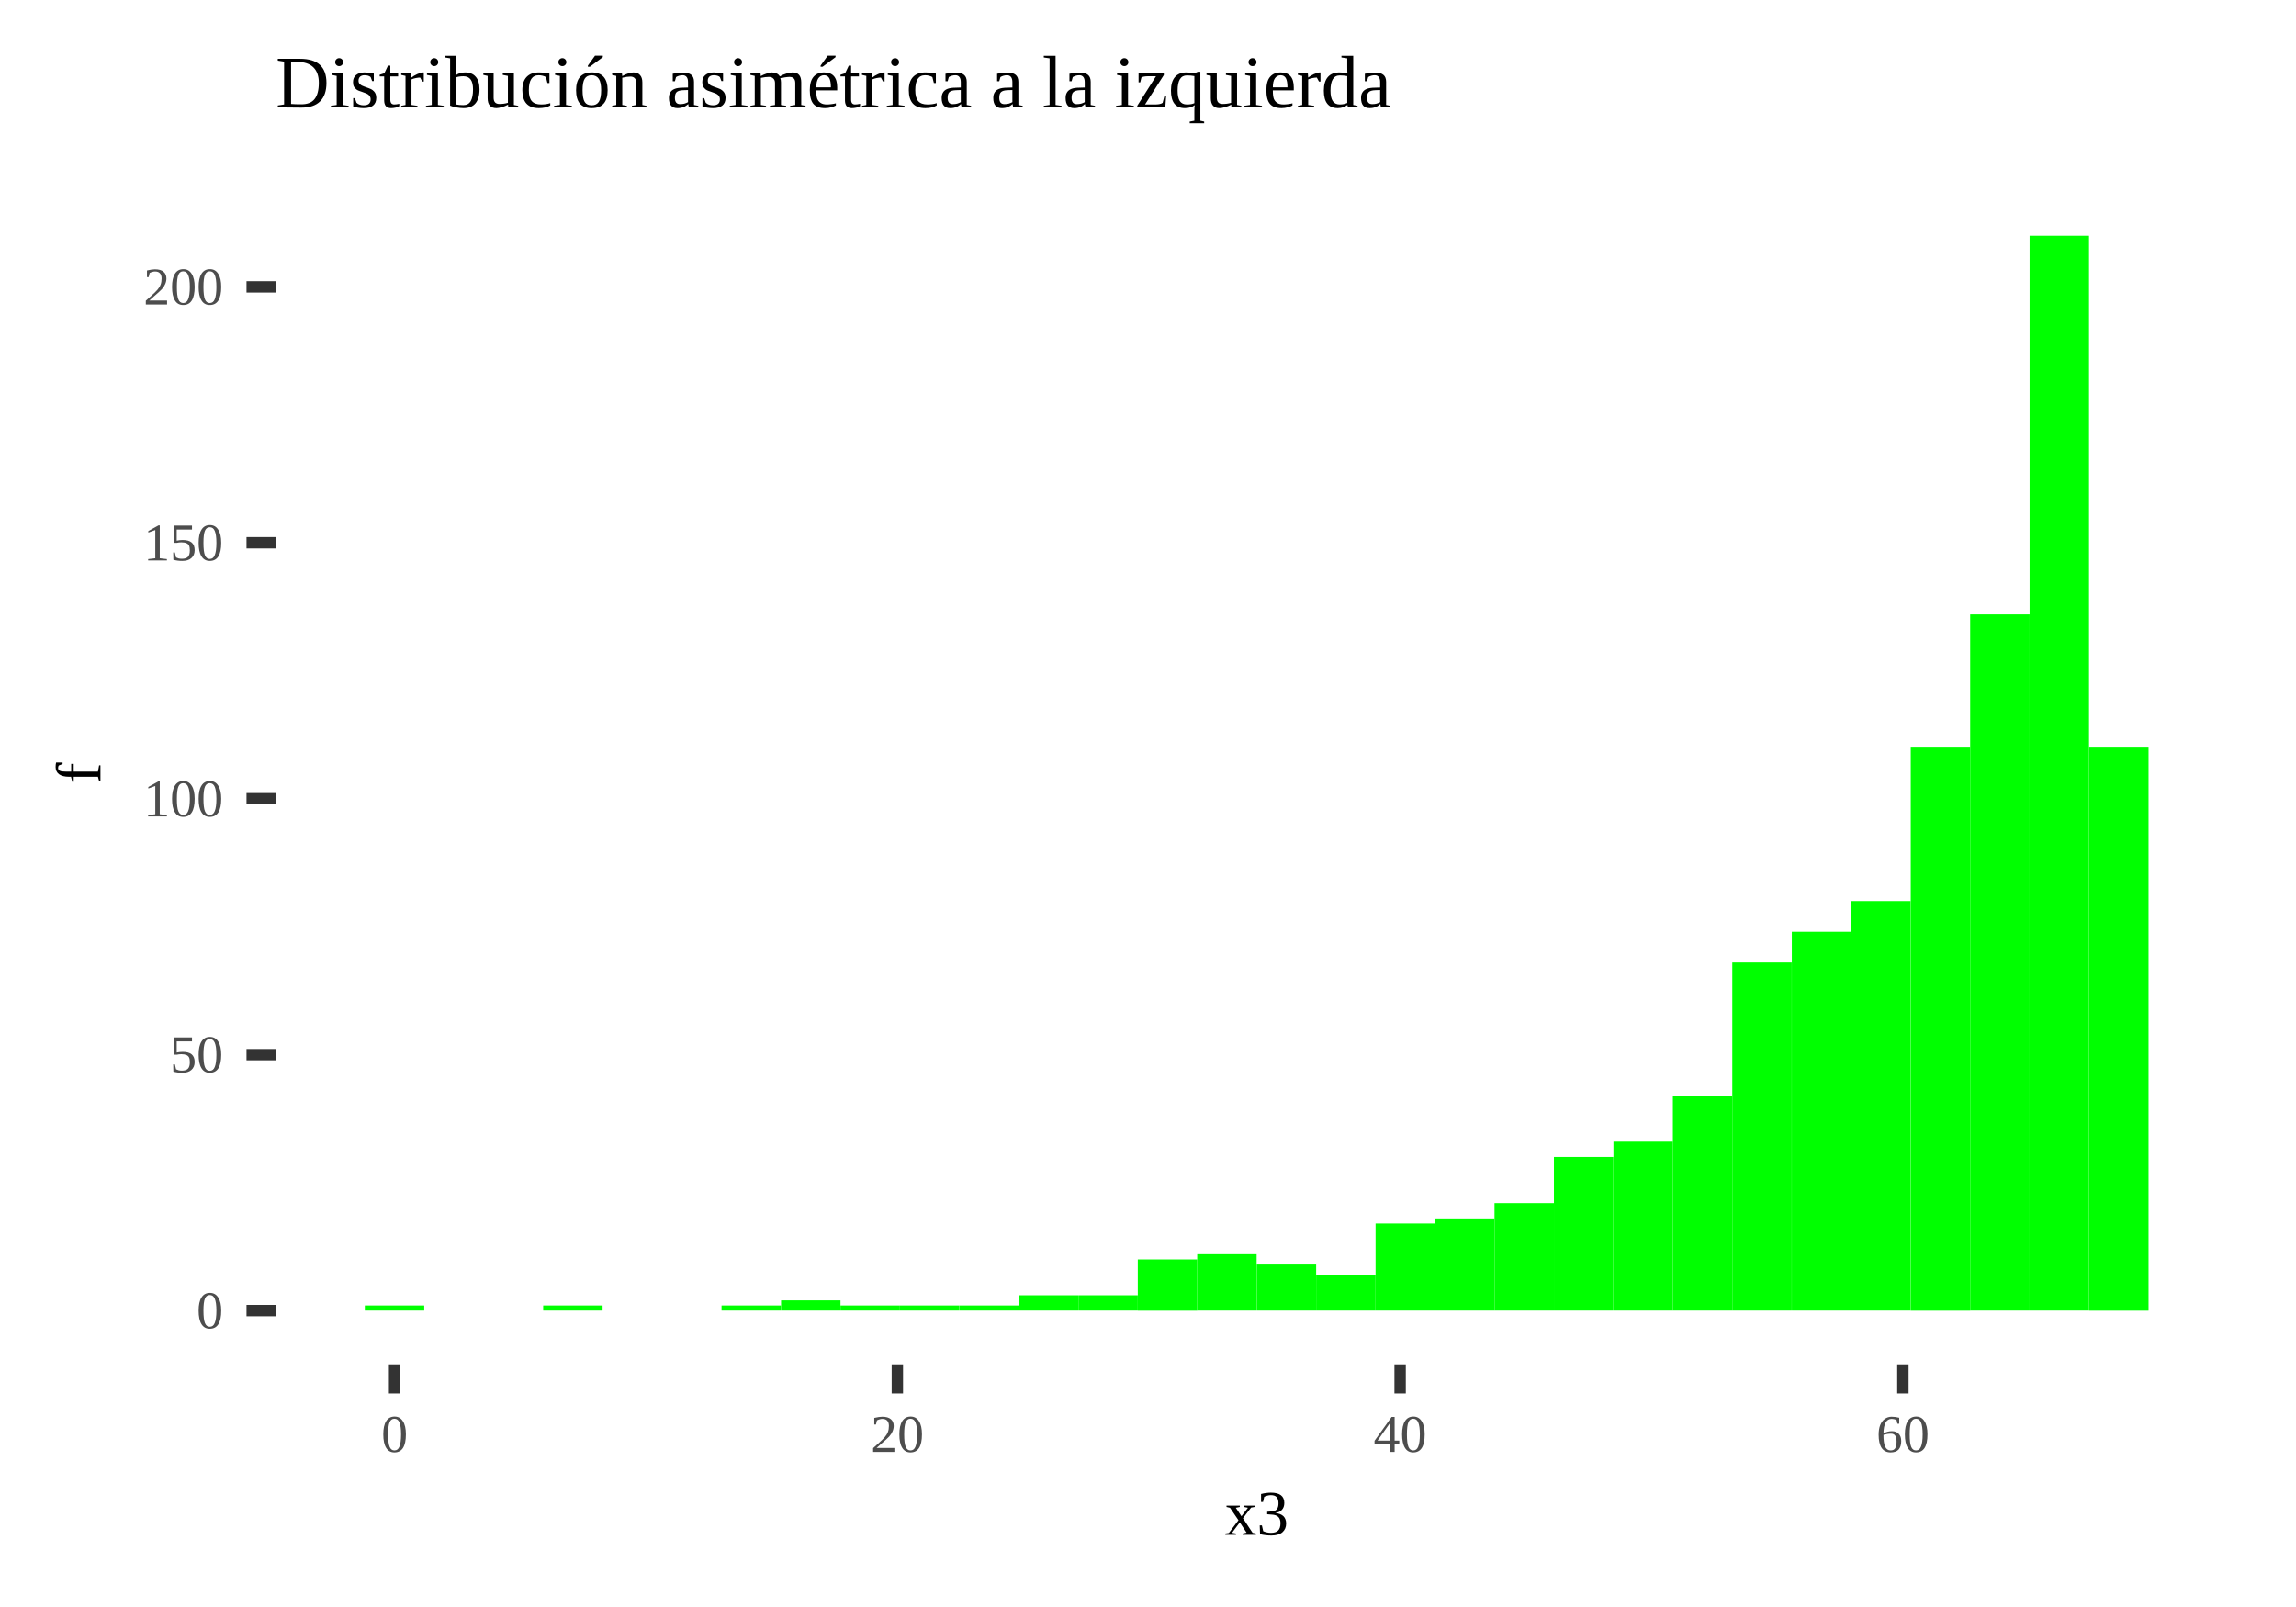
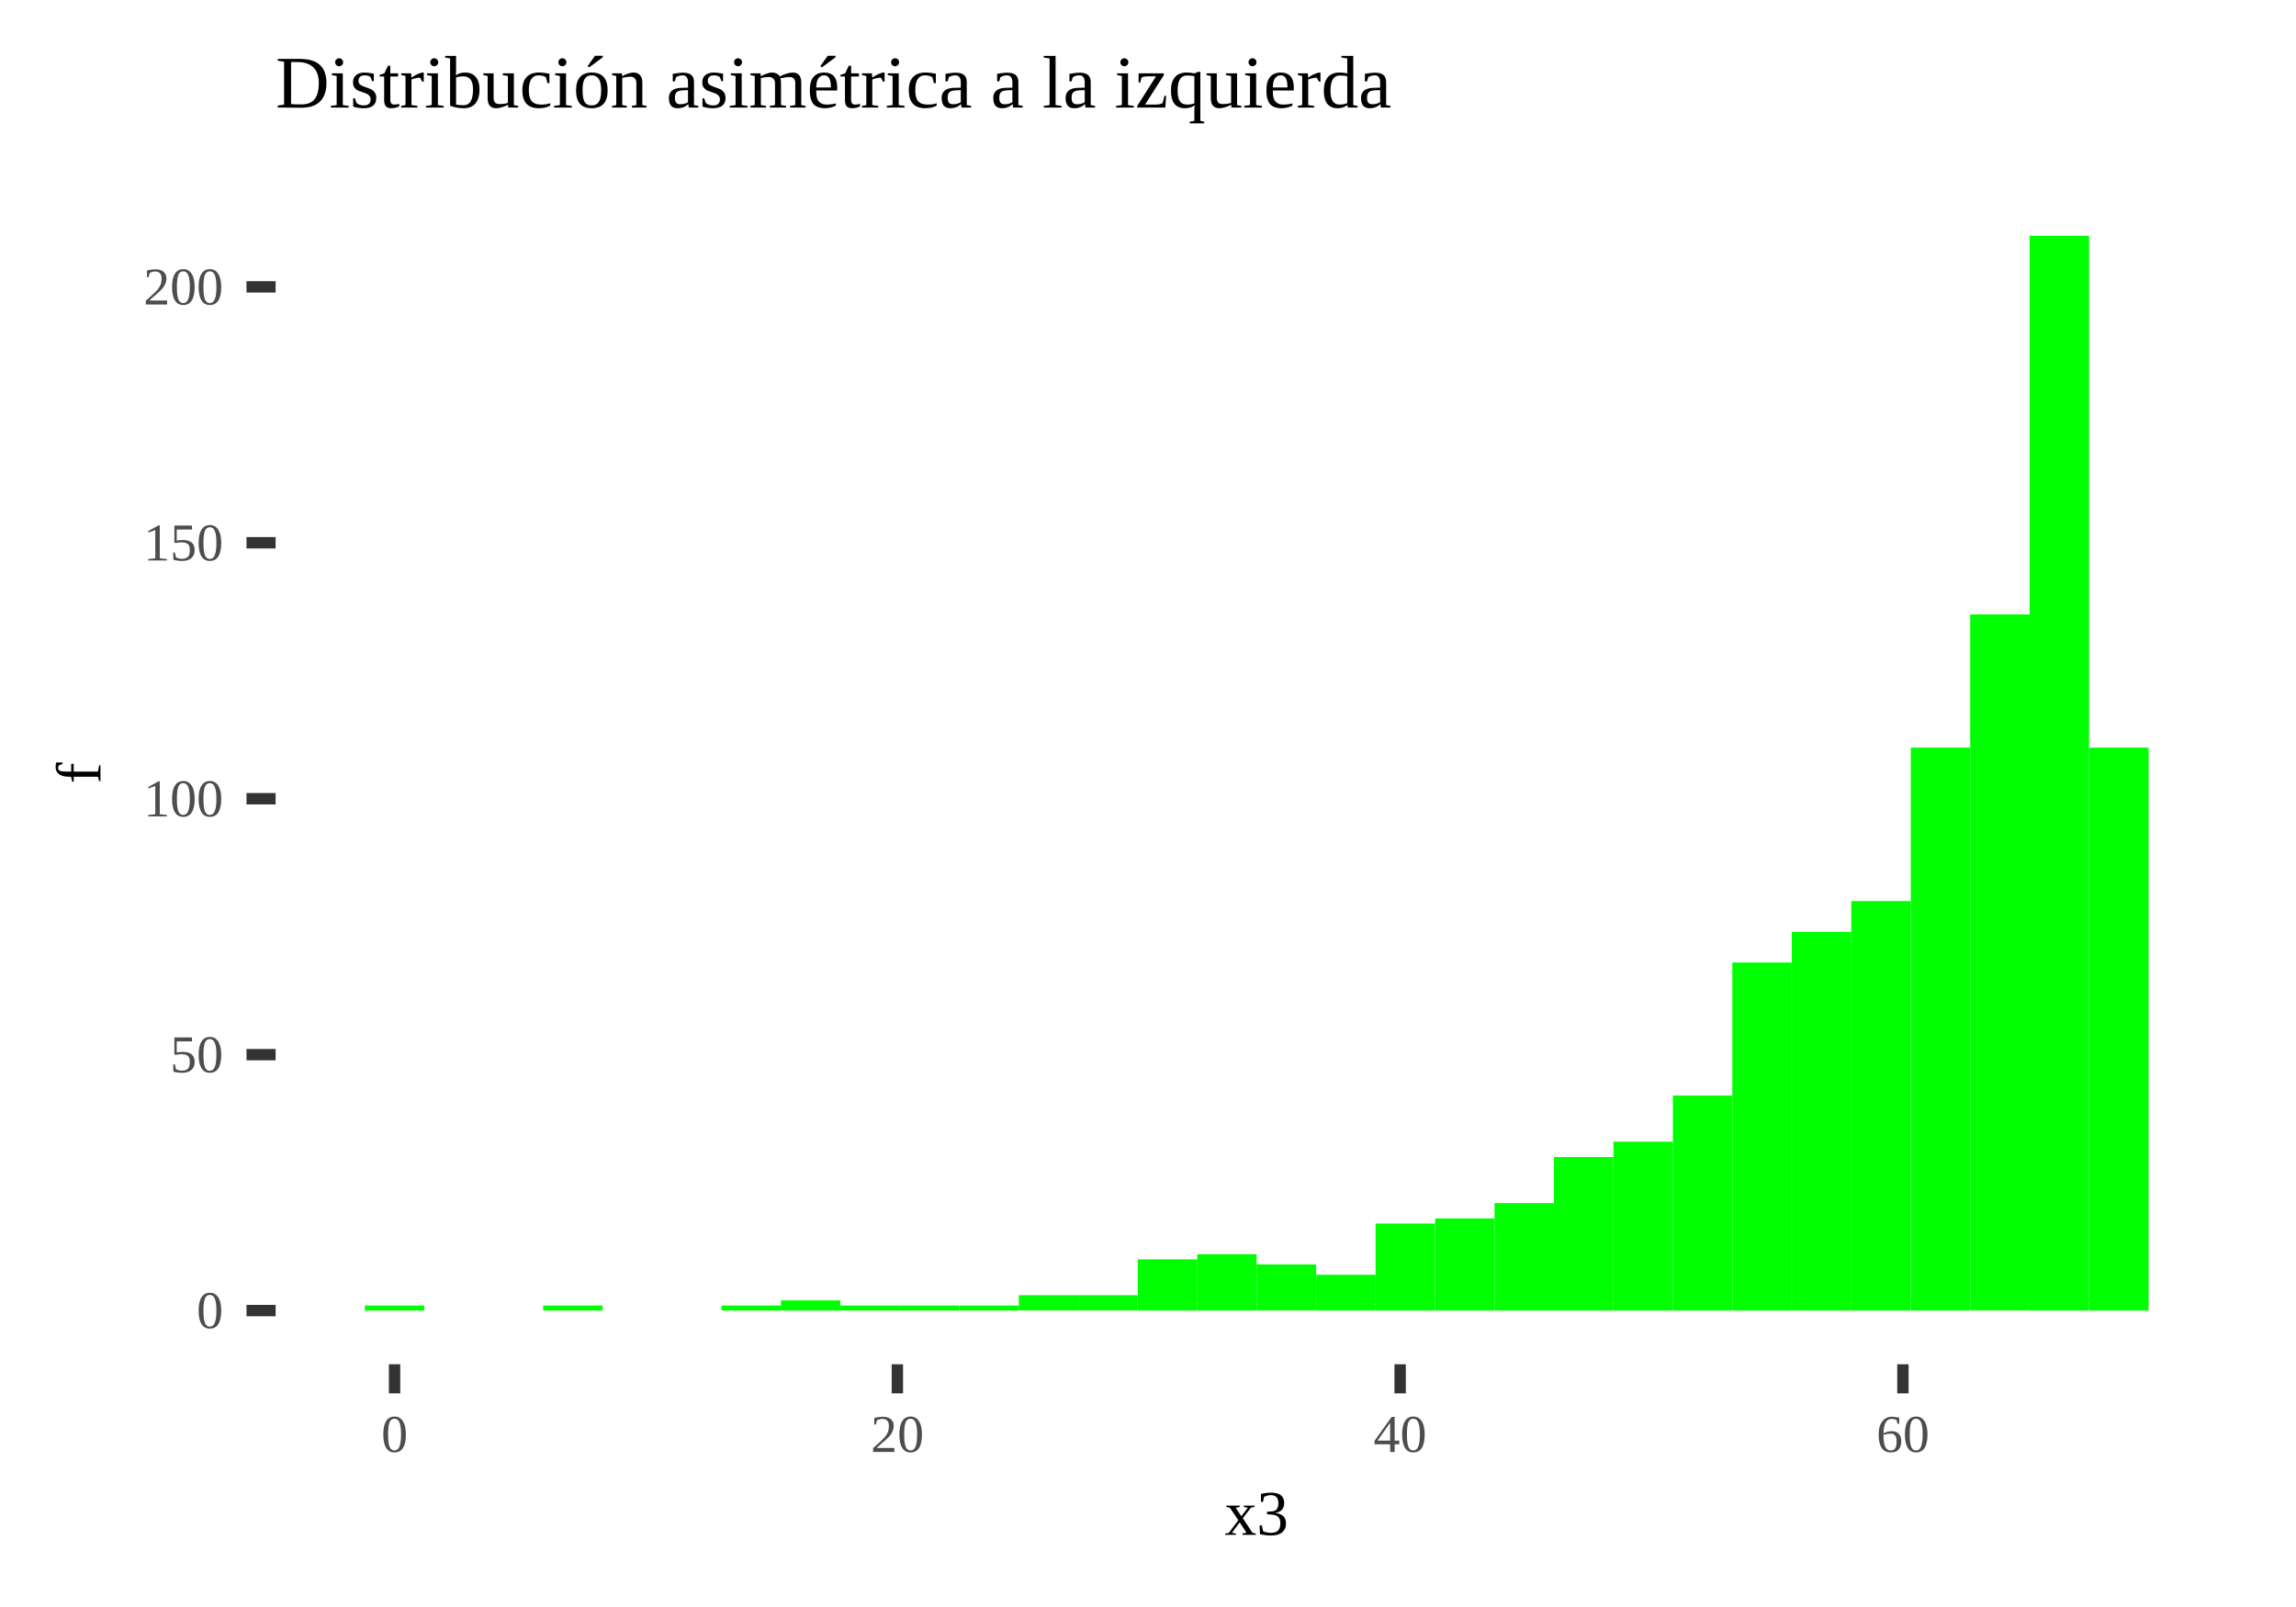
- <svg xmlns="http://www.w3.org/2000/svg" viewBox="0 0 216.00 151.20">
+ <svg xmlns="http://www.w3.org/2000/svg" class="svglite" width="216.00pt" height="151.20pt" viewBox="0 0 216.00 151.20">
  <defs>
    <style type="text/css">
-     line, polyline, polygon, path, rect, circle {
+     .svglite line, .svglite polyline, .svglite polygon, .svglite path, .svglite rect, .svglite circle {
      fill: none;
      stroke: #000000;
      stroke-linecap: round;
      stroke-linejoin: round;
      stroke-miterlimit: 10.00;
    }
+     .svglite text {
+       white-space: pre;
+     }
  </style>
  </defs>
  <rect width="100%" height="100%" style="stroke: none; fill: #FFFFFF;" />
  <defs>
-     <clipPath id="cpMjUuOTN8MjEwLjUyfDEyOC4zN3wxNy4xMg==">
-       <rect x="25.93" y="17.12" width="184.59" height="111.25" />
-     </clipPath>
-   </defs>
-   <rect x="34.32" y="122.83" width="5.59" height="0.48" style="stroke-width: 1.07; stroke: none; stroke-linecap: square; stroke-linejoin: miter; fill: #00FF00;" clip-path="url(#cpMjUuOTN8MjEwLjUyfDEyOC4zN3wxNy4xMg==)" />
-   <rect x="39.92" y="123.31" width="5.59" height="0.00" style="stroke-width: 1.07; stroke: none; stroke-linecap: square; stroke-linejoin: miter; fill: #00FF00;" clip-path="url(#cpMjUuOTN8MjEwLjUyfDEyOC4zN3wxNy4xMg==)" />
-   <rect x="45.51" y="123.31" width="5.59" height="0.00" style="stroke-width: 1.07; stroke: none; stroke-linecap: square; stroke-linejoin: miter; fill: #00FF00;" clip-path="url(#cpMjUuOTN8MjEwLjUyfDEyOC4zN3wxNy4xMg==)" />
-   <rect x="51.10" y="122.83" width="5.59" height="0.48" style="stroke-width: 1.07; stroke: none; stroke-linecap: square; stroke-linejoin: miter; fill: #00FF00;" clip-path="url(#cpMjUuOTN8MjEwLjUyfDEyOC4zN3wxNy4xMg==)" />
-   <rect x="56.70" y="123.31" width="5.59" height="0.00" style="stroke-width: 1.07; stroke: none; stroke-linecap: square; stroke-linejoin: miter; fill: #00FF00;" clip-path="url(#cpMjUuOTN8MjEwLjUyfDEyOC4zN3wxNy4xMg==)" />
-   <rect x="62.29" y="123.31" width="5.59" height="0.00" style="stroke-width: 1.07; stroke: none; stroke-linecap: square; stroke-linejoin: miter; fill: #00FF00;" clip-path="url(#cpMjUuOTN8MjEwLjUyfDEyOC4zN3wxNy4xMg==)" />
-   <rect x="67.88" y="122.83" width="5.59" height="0.48" style="stroke-width: 1.07; stroke: none; stroke-linecap: square; stroke-linejoin: miter; fill: #00FF00;" clip-path="url(#cpMjUuOTN8MjEwLjUyfDEyOC4zN3wxNy4xMg==)" />
-   <rect x="73.48" y="122.35" width="5.59" height="0.96" style="stroke-width: 1.07; stroke: none; stroke-linecap: square; stroke-linejoin: miter; fill: #00FF00;" clip-path="url(#cpMjUuOTN8MjEwLjUyfDEyOC4zN3wxNy4xMg==)" />
-   <rect x="79.07" y="122.83" width="5.59" height="0.48" style="stroke-width: 1.07; stroke: none; stroke-linecap: square; stroke-linejoin: miter; fill: #00FF00;" clip-path="url(#cpMjUuOTN8MjEwLjUyfDEyOC4zN3wxNy4xMg==)" />
-   <rect x="84.66" y="122.83" width="5.59" height="0.48" style="stroke-width: 1.07; stroke: none; stroke-linecap: square; stroke-linejoin: miter; fill: #00FF00;" clip-path="url(#cpMjUuOTN8MjEwLjUyfDEyOC4zN3wxNy4xMg==)" />
-   <rect x="90.26" y="122.83" width="5.59" height="0.48" style="stroke-width: 1.07; stroke: none; stroke-linecap: square; stroke-linejoin: miter; fill: #00FF00;" clip-path="url(#cpMjUuOTN8MjEwLjUyfDEyOC4zN3wxNy4xMg==)" />
-   <rect x="95.85" y="121.87" width="5.59" height="1.44" style="stroke-width: 1.07; stroke: none; stroke-linecap: square; stroke-linejoin: miter; fill: #00FF00;" clip-path="url(#cpMjUuOTN8MjEwLjUyfDEyOC4zN3wxNy4xMg==)" />
-   <rect x="101.45" y="121.87" width="5.59" height="1.44" style="stroke-width: 1.07; stroke: none; stroke-linecap: square; stroke-linejoin: miter; fill: #00FF00;" clip-path="url(#cpMjUuOTN8MjEwLjUyfDEyOC4zN3wxNy4xMg==)" />
-   <rect x="107.04" y="118.50" width="5.59" height="4.82" style="stroke-width: 1.07; stroke: none; stroke-linecap: square; stroke-linejoin: miter; fill: #00FF00;" clip-path="url(#cpMjUuOTN8MjEwLjUyfDEyOC4zN3wxNy4xMg==)" />
-   <rect x="112.63" y="118.01" width="5.59" height="5.30" style="stroke-width: 1.07; stroke: none; stroke-linecap: square; stroke-linejoin: miter; fill: #00FF00;" clip-path="url(#cpMjUuOTN8MjEwLjUyfDEyOC4zN3wxNy4xMg==)" />
-   <rect x="118.23" y="118.98" width="5.59" height="4.33" style="stroke-width: 1.07; stroke: none; stroke-linecap: square; stroke-linejoin: miter; fill: #00FF00;" clip-path="url(#cpMjUuOTN8MjEwLjUyfDEyOC4zN3wxNy4xMg==)" />
-   <rect x="123.82" y="119.94" width="5.59" height="3.37" style="stroke-width: 1.07; stroke: none; stroke-linecap: square; stroke-linejoin: miter; fill: #00FF00;" clip-path="url(#cpMjUuOTN8MjEwLjUyfDEyOC4zN3wxNy4xMg==)" />
-   <rect x="129.41" y="115.12" width="5.59" height="8.19" style="stroke-width: 1.07; stroke: none; stroke-linecap: square; stroke-linejoin: miter; fill: #00FF00;" clip-path="url(#cpMjUuOTN8MjEwLjUyfDEyOC4zN3wxNy4xMg==)" />
-   <rect x="135.01" y="114.64" width="5.59" height="8.67" style="stroke-width: 1.07; stroke: none; stroke-linecap: square; stroke-linejoin: miter; fill: #00FF00;" clip-path="url(#cpMjUuOTN8MjEwLjUyfDEyOC4zN3wxNy4xMg==)" />
-   <rect x="140.60" y="113.20" width="5.59" height="10.11" style="stroke-width: 1.07; stroke: none; stroke-linecap: square; stroke-linejoin: miter; fill: #00FF00;" clip-path="url(#cpMjUuOTN8MjEwLjUyfDEyOC4zN3wxNy4xMg==)" />
-   <rect x="146.19" y="108.86" width="5.59" height="14.45" style="stroke-width: 1.07; stroke: none; stroke-linecap: square; stroke-linejoin: miter; fill: #00FF00;" clip-path="url(#cpMjUuOTN8MjEwLjUyfDEyOC4zN3wxNy4xMg==)" />
-   <rect x="151.79" y="107.42" width="5.59" height="15.89" style="stroke-width: 1.07; stroke: none; stroke-linecap: square; stroke-linejoin: miter; fill: #00FF00;" clip-path="url(#cpMjUuOTN8MjEwLjUyfDEyOC4zN3wxNy4xMg==)" />
-   <rect x="157.38" y="103.08" width="5.59" height="20.23" style="stroke-width: 1.07; stroke: none; stroke-linecap: square; stroke-linejoin: miter; fill: #00FF00;" clip-path="url(#cpMjUuOTN8MjEwLjUyfDEyOC4zN3wxNy4xMg==)" />
-   <rect x="162.97" y="90.56" width="5.59" height="32.75" style="stroke-width: 1.07; stroke: none; stroke-linecap: square; stroke-linejoin: miter; fill: #00FF00;" clip-path="url(#cpMjUuOTN8MjEwLjUyfDEyOC4zN3wxNy4xMg==)" />
-   <rect x="168.57" y="87.67" width="5.59" height="35.64" style="stroke-width: 1.07; stroke: none; stroke-linecap: square; stroke-linejoin: miter; fill: #00FF00;" clip-path="url(#cpMjUuOTN8MjEwLjUyfDEyOC4zN3wxNy4xMg==)" />
-   <rect x="174.16" y="84.78" width="5.59" height="38.53" style="stroke-width: 1.07; stroke: none; stroke-linecap: square; stroke-linejoin: miter; fill: #00FF00;" clip-path="url(#cpMjUuOTN8MjEwLjUyfDEyOC4zN3wxNy4xMg==)" />
-   <rect x="179.76" y="70.34" width="5.59" height="52.98" style="stroke-width: 1.07; stroke: none; stroke-linecap: square; stroke-linejoin: miter; fill: #00FF00;" clip-path="url(#cpMjUuOTN8MjEwLjUyfDEyOC4zN3wxNy4xMg==)" />
-   <rect x="185.35" y="57.81" width="5.59" height="65.50" style="stroke-width: 1.07; stroke: none; stroke-linecap: square; stroke-linejoin: miter; fill: #00FF00;" clip-path="url(#cpMjUuOTN8MjEwLjUyfDEyOC4zN3wxNy4xMg==)" />
-   <rect x="190.94" y="22.18" width="5.59" height="101.13" style="stroke-width: 1.07; stroke: none; stroke-linecap: square; stroke-linejoin: miter; fill: #00FF00;" clip-path="url(#cpMjUuOTN8MjEwLjUyfDEyOC4zN3wxNy4xMg==)" />
-   <rect x="196.54" y="70.34" width="5.59" height="52.98" style="stroke-width: 1.07; stroke: none; stroke-linecap: square; stroke-linejoin: miter; fill: #00FF00;" clip-path="url(#cpMjUuOTN8MjEwLjUyfDEyOC4zN3wxNy4xMg==)" />
-   <defs>
-     <clipPath id="cpMC4wMHwyMTYuMDB8MTUxLjIwfDAuMDA=">
+     <clipPath id="cpMC4wMHwyMTYuMDB8MC4wMHwxNTEuMjA=">
      <rect x="0.00" y="0.00" width="216.00" height="151.20" />
    </clipPath>
  </defs>
-   <g clip-path="url(#cpMC4wMHwyMTYuMDB8MTUxLjIwfDAuMDA=)">
-     <text x="18.50" y="124.97" style="font-size: 5.00px; fill: #4D4D4D; font-family: Times New Roman;" textLength="2.50px" lengthAdjust="spacingAndGlyphs">0</text>
+   <g clip-path="url(#cpMC4wMHwyMTYuMDB8MC4wMHwxNTEuMjA=)">
+ </g>
+   <defs>
+     <clipPath id="cpMjUuOTN8MjEwLjUyfDE3LjEyfDEyOC4zNg==">
+       <rect x="25.93" y="17.12" width="184.59" height="111.24" />
+     </clipPath>
+   </defs>
+   <g clip-path="url(#cpMjUuOTN8MjEwLjUyfDE3LjEyfDEyOC4zNg==)">
+     <rect x="34.32" y="122.83" width="5.59" height="0.48" style="stroke-width: 1.07; stroke: none; stroke-linecap: square; stroke-linejoin: miter; fill: #00FF00;" />
+     <rect x="39.91" y="123.31" width="5.59" height="0.00" style="stroke-width: 1.07; stroke: none; stroke-linecap: square; stroke-linejoin: miter; fill: #00FF00;" />
+     <rect x="45.51" y="123.31" width="5.59" height="0.00" style="stroke-width: 1.07; stroke: none; stroke-linecap: square; stroke-linejoin: miter; fill: #00FF00;" />
+     <rect x="51.10" y="122.83" width="5.59" height="0.48" style="stroke-width: 1.07; stroke: none; stroke-linecap: square; stroke-linejoin: miter; fill: #00FF00;" />
+     <rect x="56.69" y="123.31" width="5.59" height="0.00" style="stroke-width: 1.07; stroke: none; stroke-linecap: square; stroke-linejoin: miter; fill: #00FF00;" />
+     <rect x="62.29" y="123.31" width="5.59" height="0.00" style="stroke-width: 1.07; stroke: none; stroke-linecap: square; stroke-linejoin: miter; fill: #00FF00;" />
+     <rect x="67.88" y="122.83" width="5.59" height="0.48" style="stroke-width: 1.07; stroke: none; stroke-linecap: square; stroke-linejoin: miter; fill: #00FF00;" />
+     <rect x="73.47" y="122.35" width="5.59" height="0.96" style="stroke-width: 1.07; stroke: none; stroke-linecap: square; stroke-linejoin: miter; fill: #00FF00;" />
+     <rect x="79.07" y="122.83" width="5.59" height="0.48" style="stroke-width: 1.07; stroke: none; stroke-linecap: square; stroke-linejoin: miter; fill: #00FF00;" />
+     <rect x="84.66" y="122.83" width="5.59" height="0.48" style="stroke-width: 1.07; stroke: none; stroke-linecap: square; stroke-linejoin: miter; fill: #00FF00;" />
+     <rect x="90.26" y="122.83" width="5.59" height="0.48" style="stroke-width: 1.07; stroke: none; stroke-linecap: square; stroke-linejoin: miter; fill: #00FF00;" />
+     <rect x="95.85" y="121.86" width="5.59" height="1.44" style="stroke-width: 1.07; stroke: none; stroke-linecap: square; stroke-linejoin: miter; fill: #00FF00;" />
+     <rect x="101.44" y="121.86" width="5.59" height="1.44" style="stroke-width: 1.07; stroke: none; stroke-linecap: square; stroke-linejoin: miter; fill: #00FF00;" />
+     <rect x="107.04" y="118.49" width="5.59" height="4.82" style="stroke-width: 1.07; stroke: none; stroke-linecap: square; stroke-linejoin: miter; fill: #00FF00;" />
+     <rect x="112.63" y="118.01" width="5.59" height="5.30" style="stroke-width: 1.07; stroke: none; stroke-linecap: square; stroke-linejoin: miter; fill: #00FF00;" />
+     <rect x="118.22" y="118.97" width="5.59" height="4.33" style="stroke-width: 1.07; stroke: none; stroke-linecap: square; stroke-linejoin: miter; fill: #00FF00;" />
+     <rect x="123.82" y="119.94" width="5.59" height="3.37" style="stroke-width: 1.07; stroke: none; stroke-linecap: square; stroke-linejoin: miter; fill: #00FF00;" />
+     <rect x="129.41" y="115.12" width="5.59" height="8.19" style="stroke-width: 1.07; stroke: none; stroke-linecap: square; stroke-linejoin: miter; fill: #00FF00;" />
+     <rect x="135.01" y="114.64" width="5.59" height="8.67" style="stroke-width: 1.07; stroke: none; stroke-linecap: square; stroke-linejoin: miter; fill: #00FF00;" />
+     <rect x="140.60" y="113.20" width="5.59" height="10.11" style="stroke-width: 1.07; stroke: none; stroke-linecap: square; stroke-linejoin: miter; fill: #00FF00;" />
+     <rect x="146.19" y="108.86" width="5.59" height="14.45" style="stroke-width: 1.07; stroke: none; stroke-linecap: square; stroke-linejoin: miter; fill: #00FF00;" />
+     <rect x="151.79" y="107.42" width="5.59" height="15.89" style="stroke-width: 1.07; stroke: none; stroke-linecap: square; stroke-linejoin: miter; fill: #00FF00;" />
+     <rect x="157.38" y="103.08" width="5.59" height="20.23" style="stroke-width: 1.07; stroke: none; stroke-linecap: square; stroke-linejoin: miter; fill: #00FF00;" />
+     <rect x="162.97" y="90.56" width="5.59" height="32.75" style="stroke-width: 1.07; stroke: none; stroke-linecap: square; stroke-linejoin: miter; fill: #00FF00;" />
+     <rect x="168.57" y="87.67" width="5.59" height="35.64" style="stroke-width: 1.07; stroke: none; stroke-linecap: square; stroke-linejoin: miter; fill: #00FF00;" />
+     <rect x="174.16" y="84.78" width="5.59" height="38.53" style="stroke-width: 1.07; stroke: none; stroke-linecap: square; stroke-linejoin: miter; fill: #00FF00;" />
+     <rect x="179.76" y="70.34" width="5.59" height="52.97" style="stroke-width: 1.07; stroke: none; stroke-linecap: square; stroke-linejoin: miter; fill: #00FF00;" />
+     <rect x="185.35" y="57.81" width="5.59" height="65.49" style="stroke-width: 1.07; stroke: none; stroke-linecap: square; stroke-linejoin: miter; fill: #00FF00;" />
+     <rect x="190.94" y="22.18" width="5.59" height="101.13" style="stroke-width: 1.07; stroke: none; stroke-linecap: square; stroke-linejoin: miter; fill: #00FF00;" />
+     <rect x="196.54" y="70.34" width="5.59" height="52.97" style="stroke-width: 1.07; stroke: none; stroke-linecap: square; stroke-linejoin: miter; fill: #00FF00;" />
  </g>
-   <g clip-path="url(#cpMC4wMHwyMTYuMDB8MTUxLjIwfDAuMDA=)">
-     <text x="16.00" y="100.89" style="font-size: 5.00px; fill: #4D4D4D; font-family: Times New Roman;" textLength="5.00px" lengthAdjust="spacingAndGlyphs">50</text>
-   </g>
-   <g clip-path="url(#cpMC4wMHwyMTYuMDB8MTUxLjIwfDAuMDA=)">
-     <text x="13.50" y="76.81" style="font-size: 5.00px; fill: #4D4D4D; font-family: Times New Roman;" textLength="7.50px" lengthAdjust="spacingAndGlyphs">100</text>
-   </g>
-   <g clip-path="url(#cpMC4wMHwyMTYuMDB8MTUxLjIwfDAuMDA=)">
-     <text x="13.50" y="52.73" style="font-size: 5.00px; fill: #4D4D4D; font-family: Times New Roman;" textLength="7.50px" lengthAdjust="spacingAndGlyphs">150</text>
-   </g>
-   <g clip-path="url(#cpMC4wMHwyMTYuMDB8MTUxLjIwfDAuMDA=)">
-     <text x="13.50" y="28.65" style="font-size: 5.00px; fill: #4D4D4D; font-family: Times New Roman;" textLength="7.50px" lengthAdjust="spacingAndGlyphs">200</text>
-   </g>
-   <polyline points="23.19,123.31 25.93,123.31 " style="stroke-width: 1.07; stroke: #333333; stroke-linecap: butt;" clip-path="url(#cpMC4wMHwyMTYuMDB8MTUxLjIwfDAuMDA=)" />
-   <polyline points="23.19,99.23 25.93,99.23 " style="stroke-width: 1.07; stroke: #333333; stroke-linecap: butt;" clip-path="url(#cpMC4wMHwyMTYuMDB8MTUxLjIwfDAuMDA=)" />
-   <polyline points="23.19,75.15 25.93,75.15 " style="stroke-width: 1.07; stroke: #333333; stroke-linecap: butt;" clip-path="url(#cpMC4wMHwyMTYuMDB8MTUxLjIwfDAuMDA=)" />
-   <polyline points="23.19,51.07 25.93,51.07 " style="stroke-width: 1.07; stroke: #333333; stroke-linecap: butt;" clip-path="url(#cpMC4wMHwyMTYuMDB8MTUxLjIwfDAuMDA=)" />
-   <polyline points="23.19,26.99 25.93,26.99 " style="stroke-width: 1.07; stroke: #333333; stroke-linecap: butt;" clip-path="url(#cpMC4wMHwyMTYuMDB8MTUxLjIwfDAuMDA=)" />
-   <polyline points="37.12,131.11 37.12,128.37 " style="stroke-width: 1.07; stroke: #333333; stroke-linecap: butt;" clip-path="url(#cpMC4wMHwyMTYuMDB8MTUxLjIwfDAuMDA=)" />
-   <polyline points="84.42,131.11 84.42,128.37 " style="stroke-width: 1.07; stroke: #333333; stroke-linecap: butt;" clip-path="url(#cpMC4wMHwyMTYuMDB8MTUxLjIwfDAuMDA=)" />
-   <polyline points="131.72,131.11 131.72,128.37 " style="stroke-width: 1.07; stroke: #333333; stroke-linecap: butt;" clip-path="url(#cpMC4wMHwyMTYuMDB8MTUxLjIwfDAuMDA=)" />
-   <polyline points="179.02,131.11 179.02,128.37 " style="stroke-width: 1.07; stroke: #333333; stroke-linecap: butt;" clip-path="url(#cpMC4wMHwyMTYuMDB8MTUxLjIwfDAuMDA=)" />
-   <g clip-path="url(#cpMC4wMHwyMTYuMDB8MTUxLjIwfDAuMDA=)">
-     <text x="35.87" y="136.61" style="font-size: 5.00px; fill: #4D4D4D; font-family: Times New Roman;" textLength="2.50px" lengthAdjust="spacingAndGlyphs">0</text>
-   </g>
-   <g clip-path="url(#cpMC4wMHwyMTYuMDB8MTUxLjIwfDAuMDA=)">
-     <text x="81.92" y="136.61" style="font-size: 5.00px; fill: #4D4D4D; font-family: Times New Roman;" textLength="5.00px" lengthAdjust="spacingAndGlyphs">20</text>
-   </g>
-   <g clip-path="url(#cpMC4wMHwyMTYuMDB8MTUxLjIwfDAuMDA=)">
-     <text x="129.22" y="136.61" style="font-size: 5.00px; fill: #4D4D4D; font-family: Times New Roman;" textLength="5.00px" lengthAdjust="spacingAndGlyphs">40</text>
-   </g>
-   <g clip-path="url(#cpMC4wMHwyMTYuMDB8MTUxLjIwfDAuMDA=)">
-     <text x="176.52" y="136.61" style="font-size: 5.00px; fill: #4D4D4D; font-family: Times New Roman;" textLength="5.00px" lengthAdjust="spacingAndGlyphs">60</text>
-   </g>
-   <g clip-path="url(#cpMC4wMHwyMTYuMDB8MTUxLjIwfDAuMDA=)">
-     <text x="115.23" y="144.41" style="font-size: 6.00px; font-family: Times New Roman;" textLength="6.00px" lengthAdjust="spacingAndGlyphs">x3</text>
-   </g>
-   <g clip-path="url(#cpMC4wMHwyMTYuMDB8MTUxLjIwfDAuMDA=)">
-     <text transform="translate(9.45,73.74) rotate(-90)" style="font-size: 6.00px; font-family: Times New Roman;" textLength="2.00px" lengthAdjust="spacingAndGlyphs">f</text>
-   </g>
-   <g clip-path="url(#cpMC4wMHwyMTYuMDB8MTUxLjIwfDAuMDA=)">
-     <text x="25.93" y="10.11" style="font-size: 7.00px; font-family: Times New Roman;" textLength="104.96px" lengthAdjust="spacingAndGlyphs">Distribución asimétrica a la izquierda</text>
+   <g clip-path="url(#cpMC4wMHwyMTYuMDB8MC4wMHwxNTEuMjA=)">
+     <text x="21.00" y="124.96" text-anchor="end" style="font-size: 5.00px;fill: #4D4D4D; font-family: &quot;Times New Roman&quot;;" textLength="2.50px" lengthAdjust="spacingAndGlyphs">0</text>
+     <text x="21.00" y="100.89" text-anchor="end" style="font-size: 5.00px;fill: #4D4D4D; font-family: &quot;Times New Roman&quot;;" textLength="5.00px" lengthAdjust="spacingAndGlyphs">50</text>
+     <text x="21.00" y="76.81" text-anchor="end" style="font-size: 5.00px;fill: #4D4D4D; font-family: &quot;Times New Roman&quot;;" textLength="7.50px" lengthAdjust="spacingAndGlyphs">100</text>
+     <text x="21.00" y="52.73" text-anchor="end" style="font-size: 5.00px;fill: #4D4D4D; font-family: &quot;Times New Roman&quot;;" textLength="7.50px" lengthAdjust="spacingAndGlyphs">150</text>
+     <text x="21.00" y="28.65" text-anchor="end" style="font-size: 5.00px;fill: #4D4D4D; font-family: &quot;Times New Roman&quot;;" textLength="7.50px" lengthAdjust="spacingAndGlyphs">200</text>
+     <polyline points="23.19,123.31 25.93,123.31 " style="stroke-width: 1.07; stroke: #333333; stroke-linecap: butt;" />
+     <polyline points="23.19,99.23 25.93,99.23 " style="stroke-width: 1.07; stroke: #333333; stroke-linecap: butt;" />
+     <polyline points="23.19,75.15 25.93,75.15 " style="stroke-width: 1.07; stroke: #333333; stroke-linecap: butt;" />
+     <polyline points="23.19,51.07 25.93,51.07 " style="stroke-width: 1.07; stroke: #333333; stroke-linecap: butt;" />
+     <polyline points="23.19,26.99 25.93,26.99 " style="stroke-width: 1.07; stroke: #333333; stroke-linecap: butt;" />
+     <polyline points="37.12,131.10 37.12,128.36 " style="stroke-width: 1.07; stroke: #333333; stroke-linecap: butt;" />
+     <polyline points="84.42,131.10 84.42,128.36 " style="stroke-width: 1.07; stroke: #333333; stroke-linecap: butt;" />
+     <polyline points="131.72,131.10 131.72,128.36 " style="stroke-width: 1.07; stroke: #333333; stroke-linecap: butt;" />
+     <polyline points="179.02,131.10 179.02,128.36 " style="stroke-width: 1.07; stroke: #333333; stroke-linecap: butt;" />
+     <text x="37.12" y="136.61" text-anchor="middle" style="font-size: 5.00px;fill: #4D4D4D; font-family: &quot;Times New Roman&quot;;" textLength="2.50px" lengthAdjust="spacingAndGlyphs">0</text>
+     <text x="84.42" y="136.61" text-anchor="middle" style="font-size: 5.00px;fill: #4D4D4D; font-family: &quot;Times New Roman&quot;;" textLength="5.00px" lengthAdjust="spacingAndGlyphs">20</text>
+     <text x="131.72" y="136.61" text-anchor="middle" style="font-size: 5.00px;fill: #4D4D4D; font-family: &quot;Times New Roman&quot;;" textLength="5.00px" lengthAdjust="spacingAndGlyphs">40</text>
+     <text x="179.02" y="136.61" text-anchor="middle" style="font-size: 5.00px;fill: #4D4D4D; font-family: &quot;Times New Roman&quot;;" textLength="5.00px" lengthAdjust="spacingAndGlyphs">60</text>
+     <text x="118.22" y="144.41" text-anchor="middle" style="font-size: 6.00px; font-family: &quot;Times New Roman&quot;;" textLength="6.00px" lengthAdjust="spacingAndGlyphs">x3</text>
+     <text transform="translate(9.45,72.74) rotate(-90)" text-anchor="middle" style="font-size: 6.00px; font-family: &quot;Times New Roman&quot;;" textLength="1.99px" lengthAdjust="spacingAndGlyphs">f</text>
+     <text x="25.93" y="10.12" style="font-size: 7.00px; font-family: &quot;Times New Roman&quot;;" textLength="104.90px" lengthAdjust="spacingAndGlyphs">Distribución asimétrica a la izquierda</text>
  </g>
</svg>
